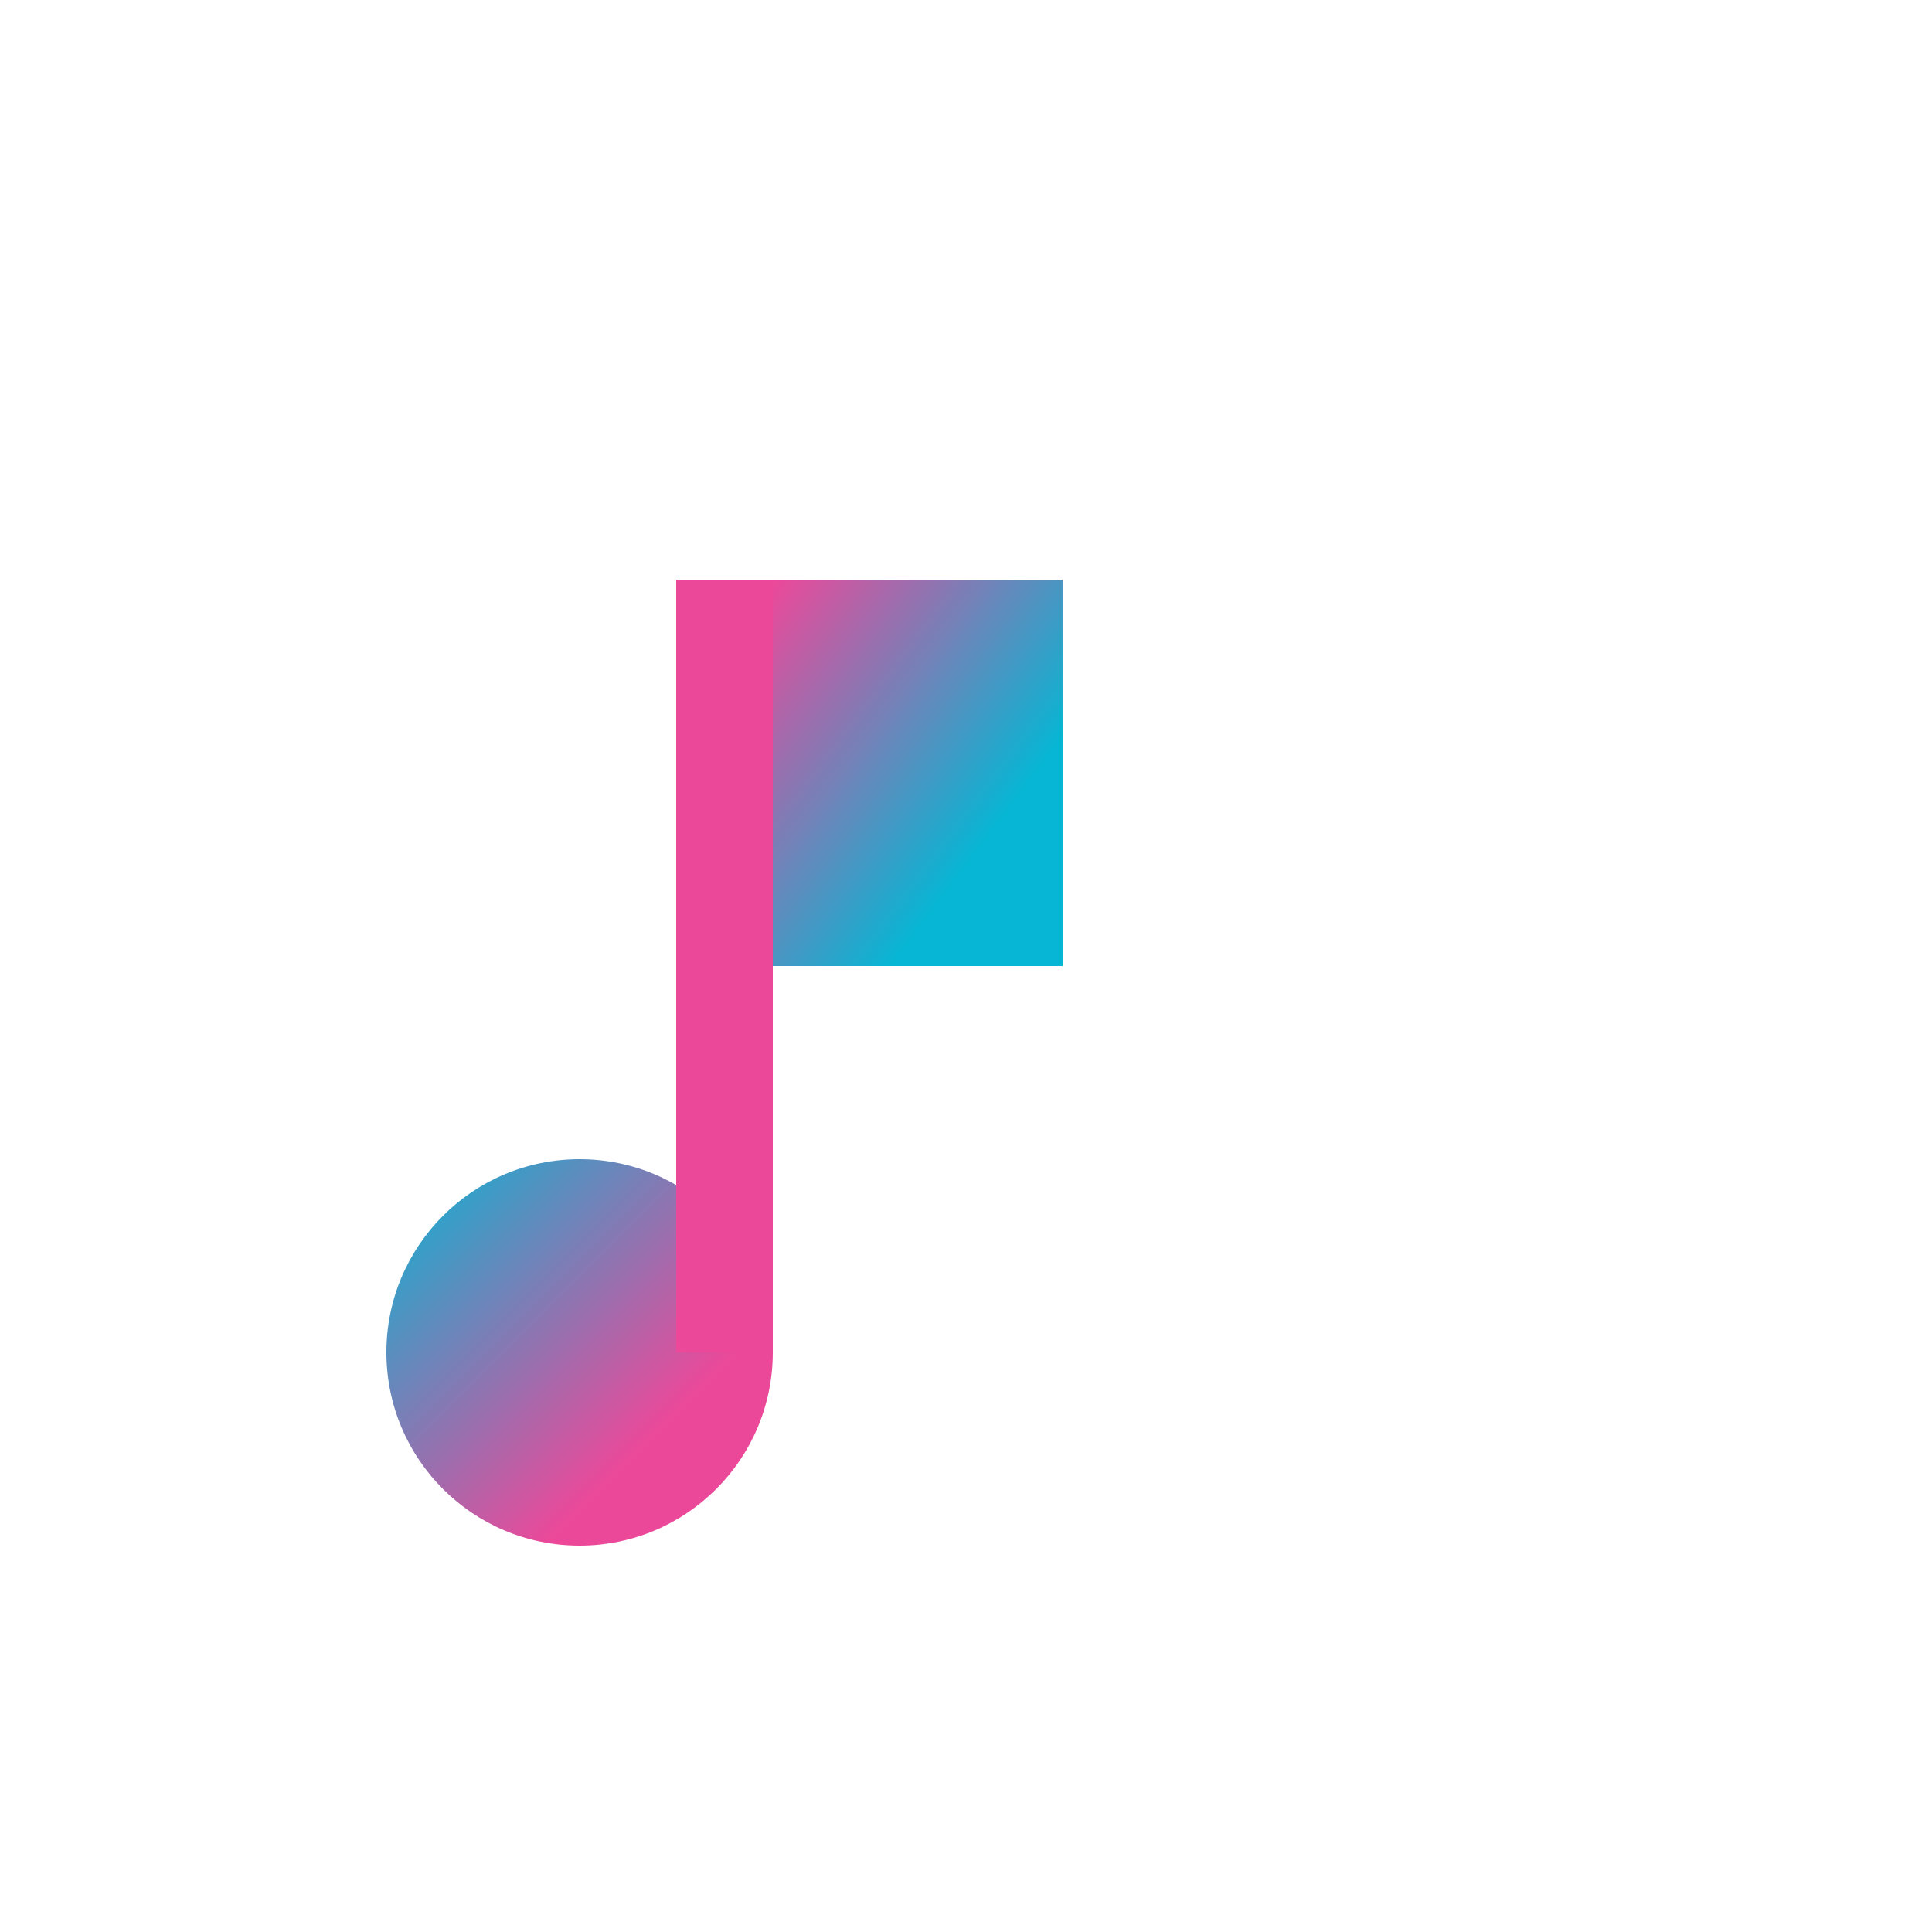
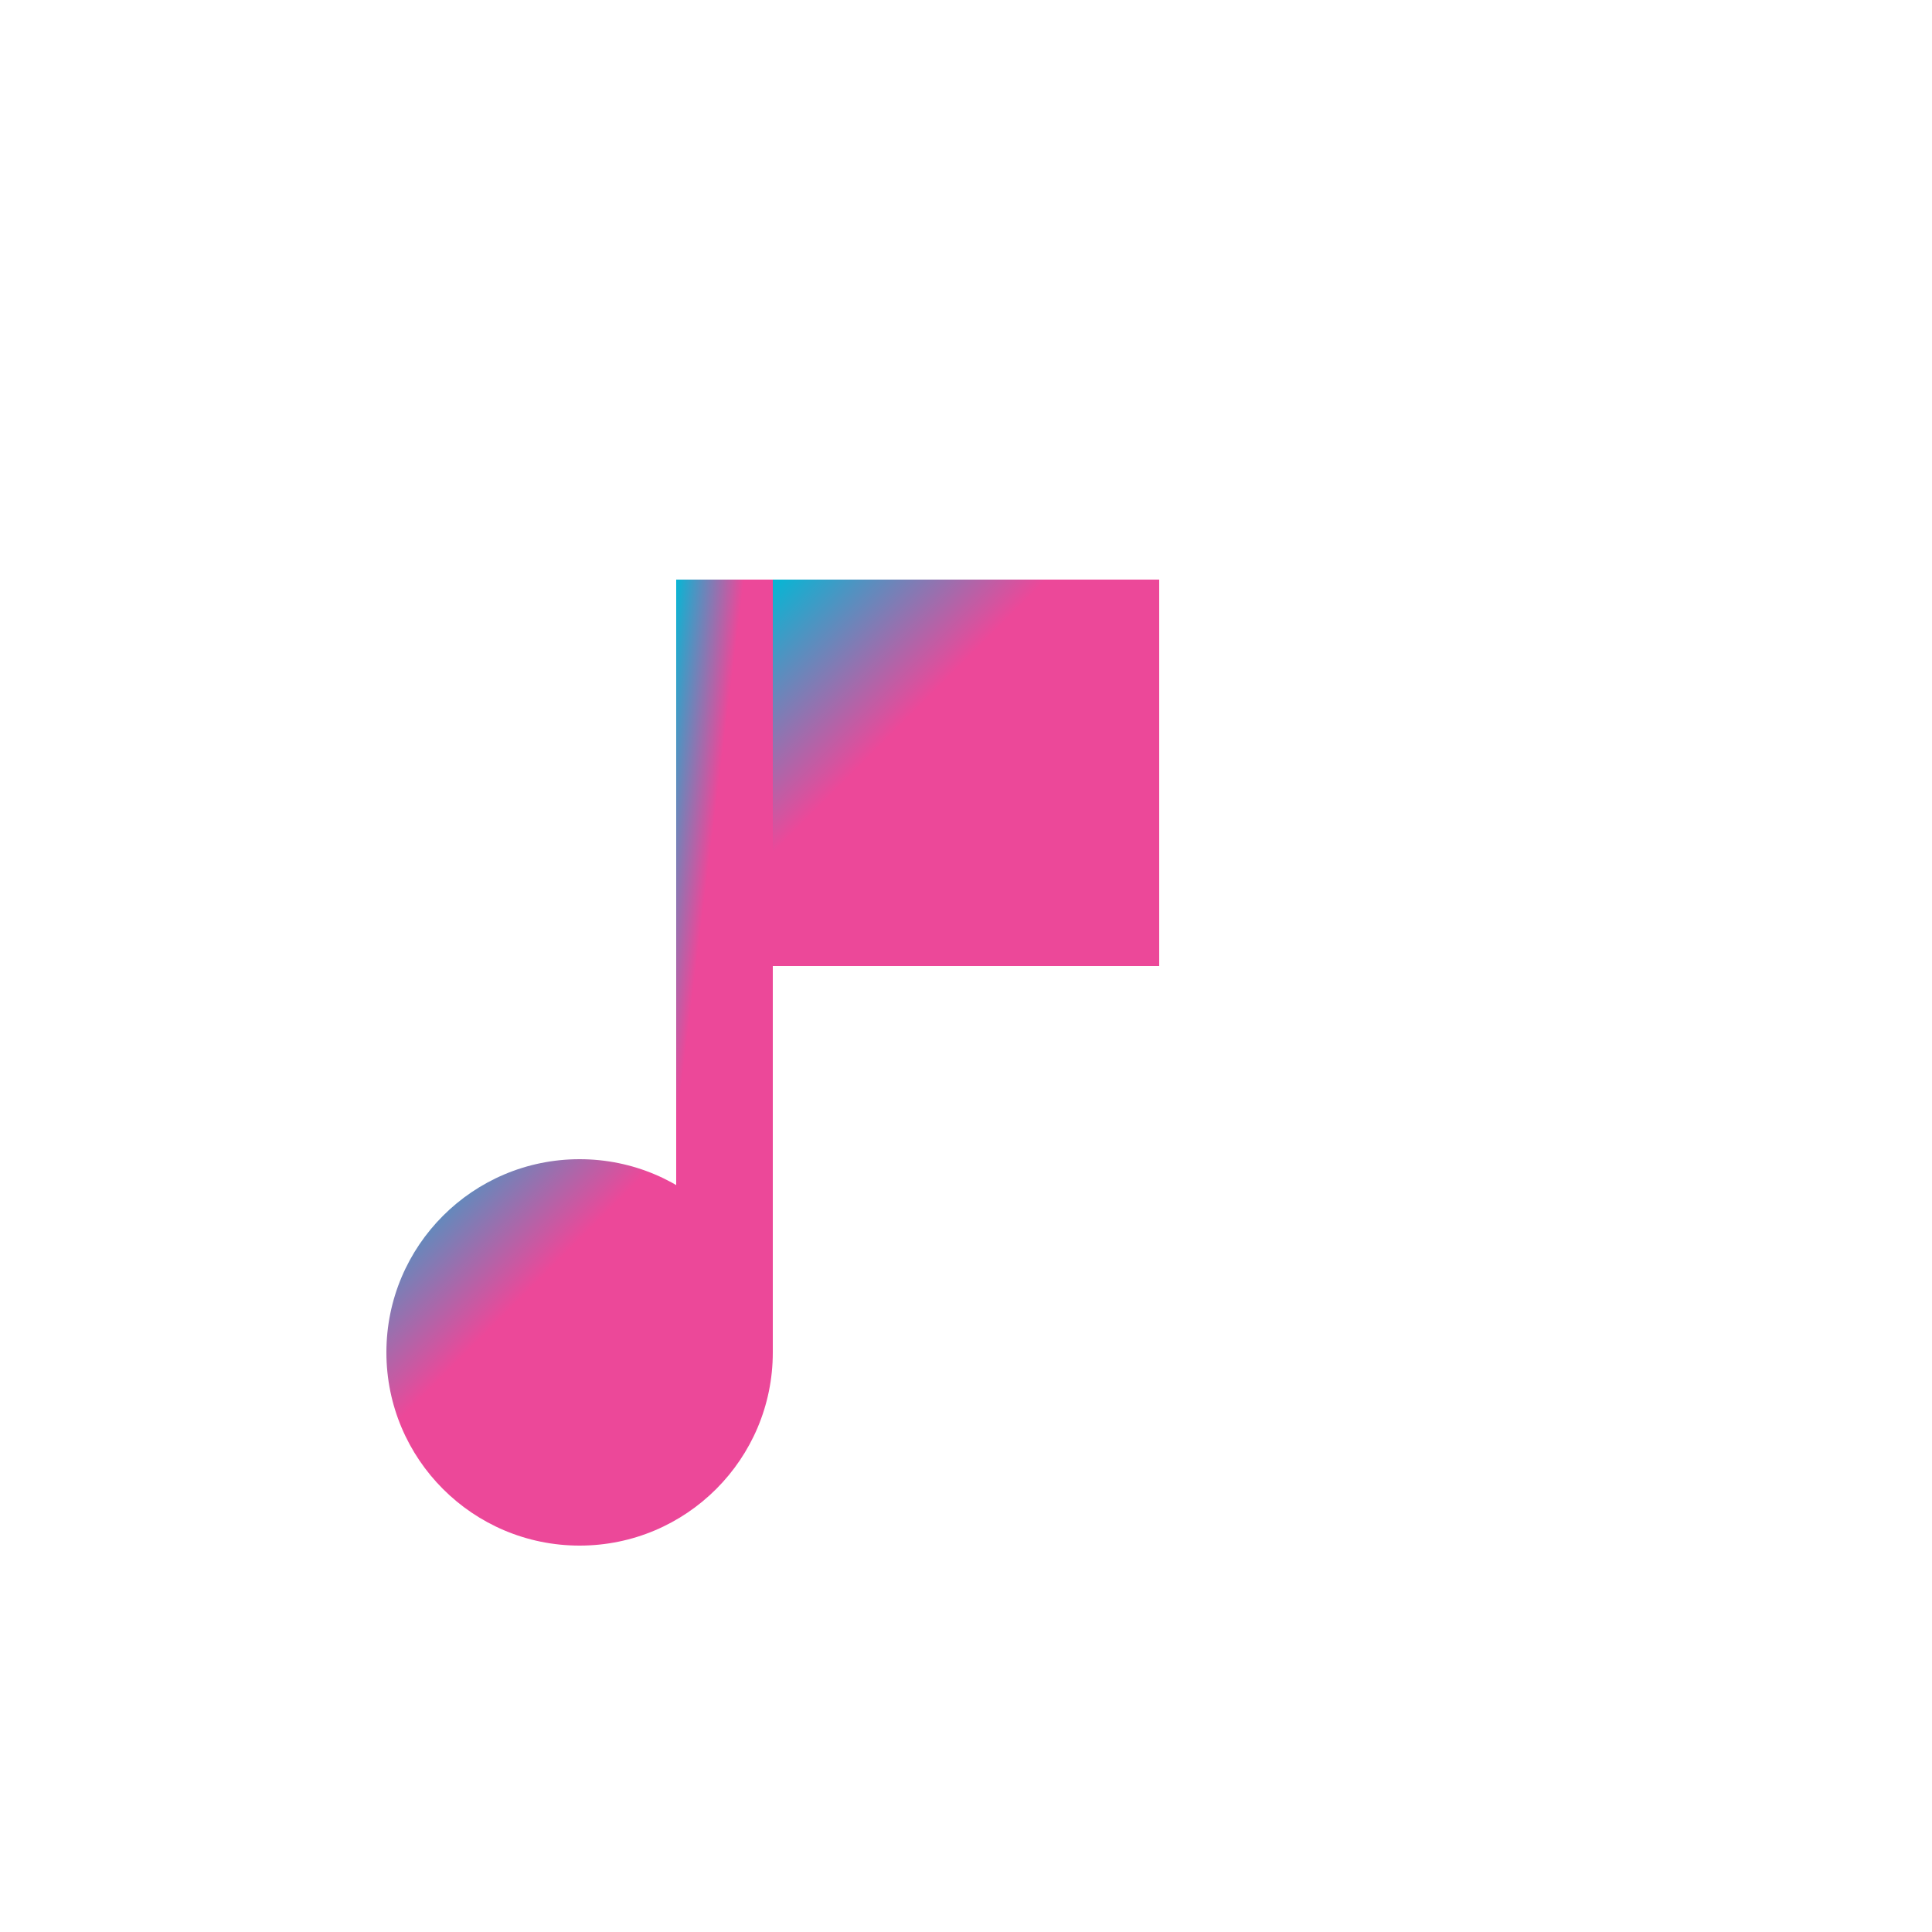
<svg xmlns="http://www.w3.org/2000/svg" viewBox="0 0 100 100" width="100" height="100">
  <defs>
-     <linearGradient id="circle-gradient" gradientTransform="rotate(45)">
+     <linearGradient id="continuous-gradient" gradientTransform="rotate(45)">
      <stop offset="0%" stop-color="#06b6d4" />
+       <stop offset="50%" stop-color="#ec4899" />
      <stop offset="100%" stop-color="#ec4899" />
    </linearGradient>
-     <linearGradient id="square-gradient" gradientTransform="rotate(45)">
-       <stop offset="0%" stop-color="#ec4899" />
-       <stop offset="100%" stop-color="#06b6d4" />
-     </linearGradient>
  </defs>
-   <circle cx="30" cy="70" r="10" fill="url(#circle-gradient)" />
-   <rect x="35" y="30" width="5" height="40" fill="#ec4899" />
-   <rect x="40" y="30" width="15" height="20" fill="url(#square-gradient)" />
+   <circle cx="30" cy="70" r="10" fill="url(#continuous-gradient)" />
+   <rect x="35" y="30" width="5" height="40" fill="url(#continuous-gradient)" />
+   <rect x="40" y="30" width="20" height="20" fill="url(#continuous-gradient)" />
</svg>
